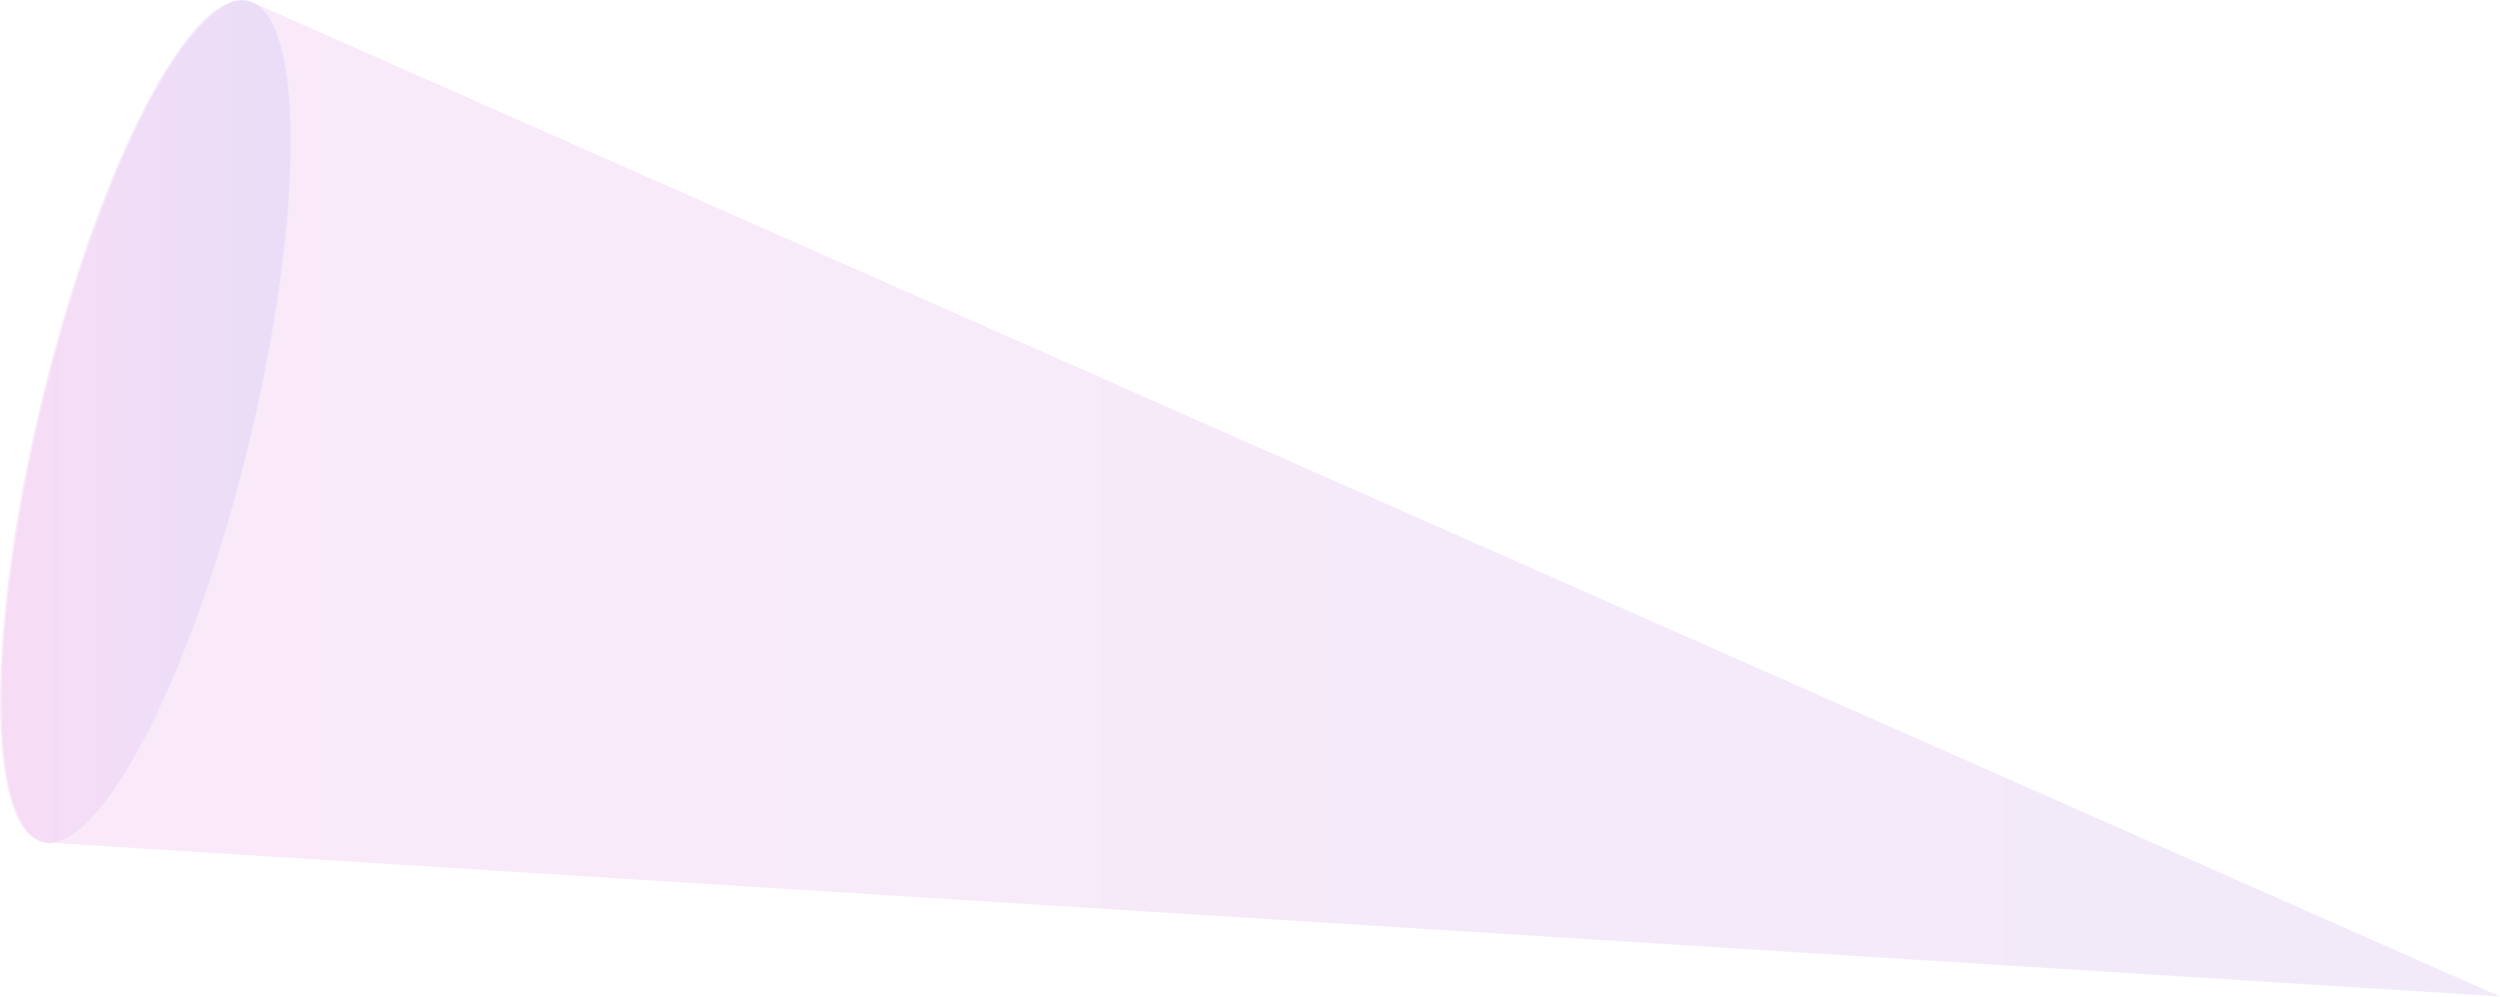
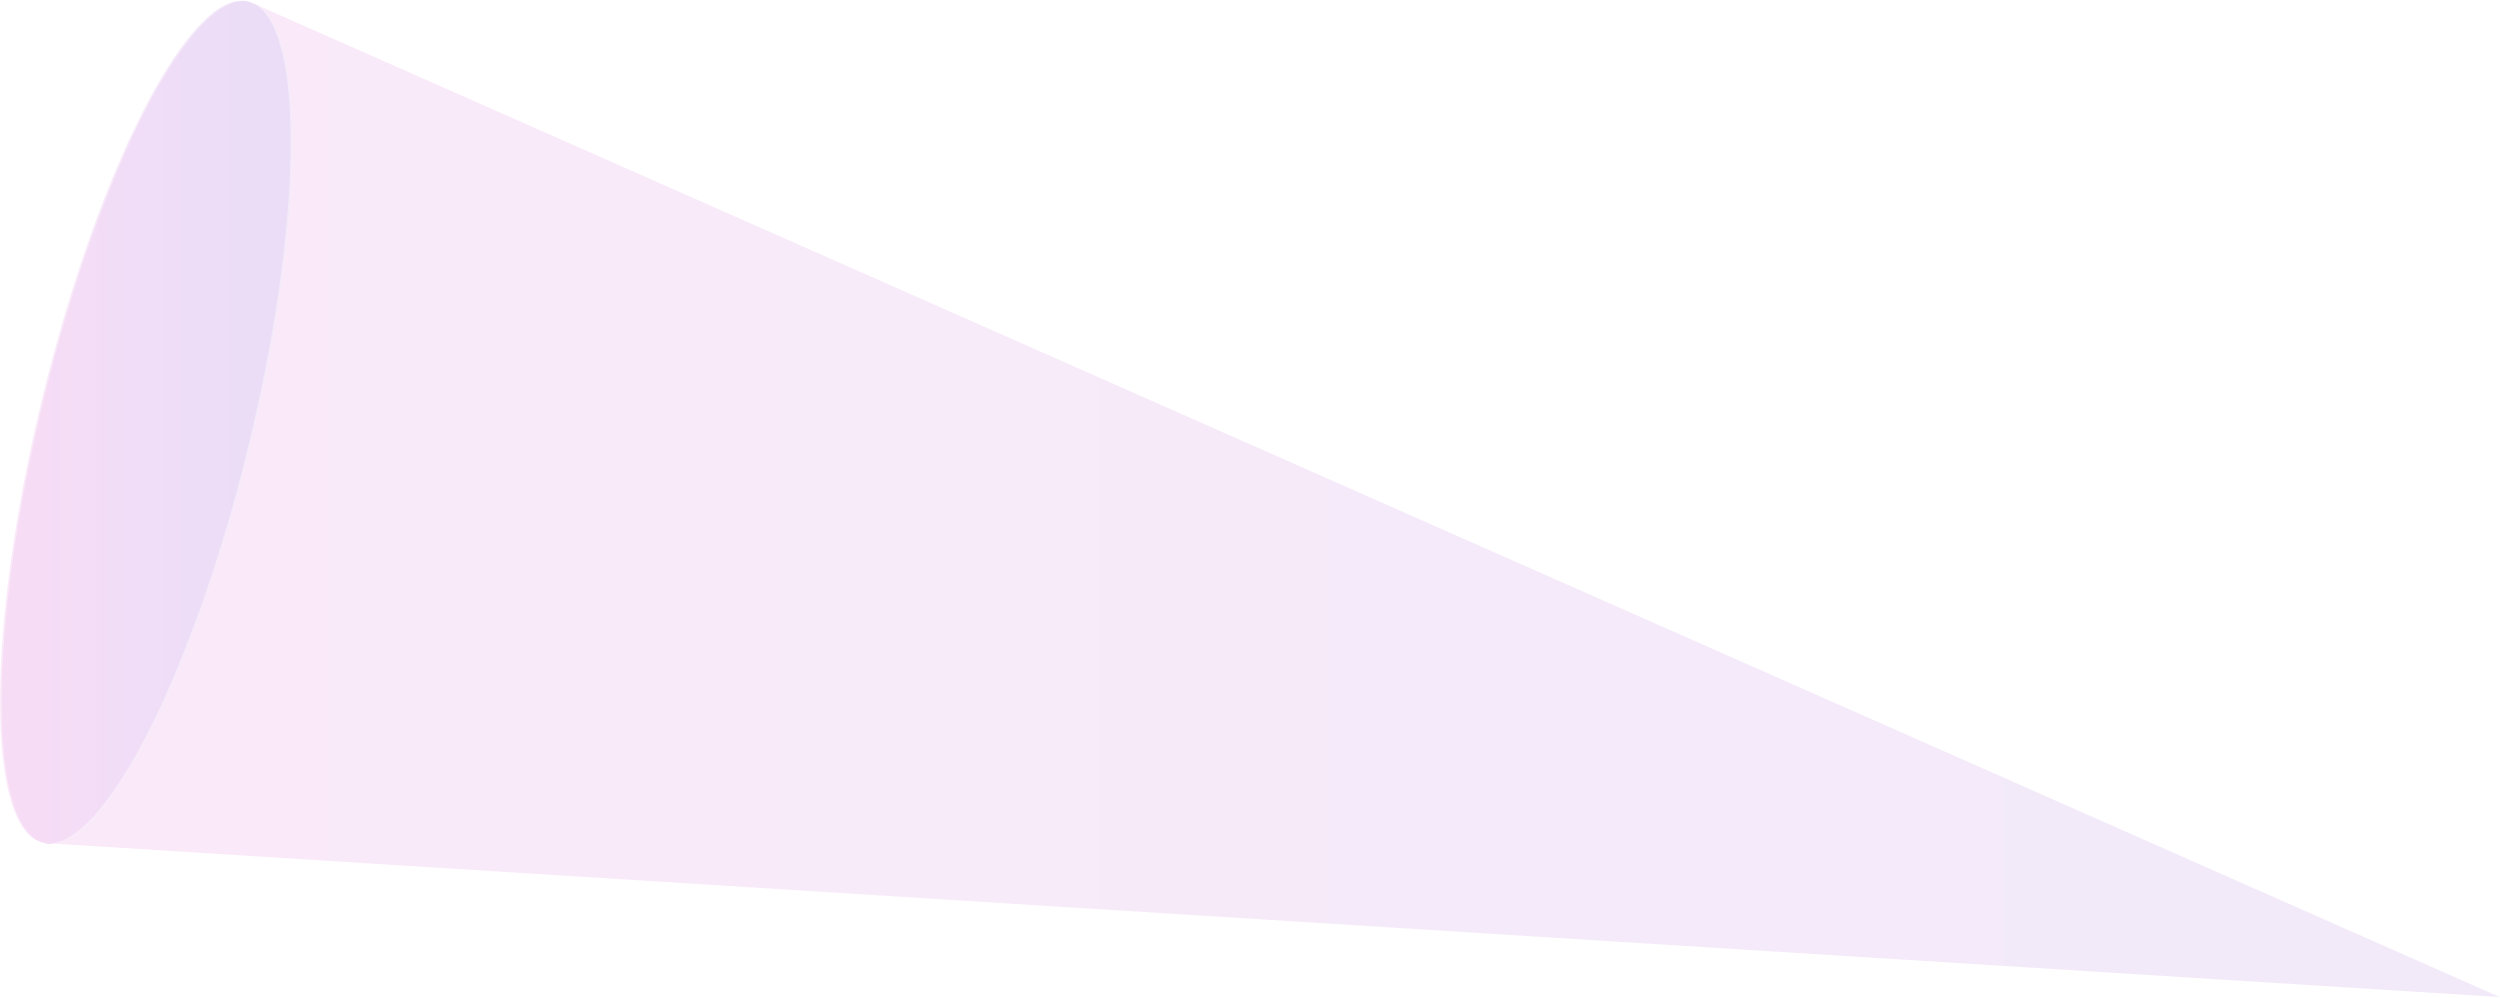
- <svg xmlns="http://www.w3.org/2000/svg" xmlns:xlink="http://www.w3.org/1999/xlink" viewBox="0 0 664.04 264.66">
+ <svg xmlns="http://www.w3.org/2000/svg" xmlns:xlink="http://www.w3.org/1999/xlink" class="o2__light" viewBox="0 0 664.04 264.66" width="664" height="265">
  <defs>
-     <style>.cls-1,.cls-2,.cls-3,.cls-4,.cls-6{opacity:0.3;}.cls-2{fill:url(#linear-gradient);}.cls-3{fill:url(#linear-gradient-2);}.cls-4{fill:url(#linear-gradient-3);}.cls-5{fill:url(#linear-gradient-4);}.cls-6{fill:url(#linear-gradient-5);}</style>
-     <linearGradient id="linear-gradient" x1="0.46" y1="112.01" x2="77.63" y2="112.01" gradientUnits="userSpaceOnUse">
+     <style>
+ 			.o2-cls-1,.o2-cls-2,.o2-cls-3,.o2-cls-4,.o2-cls-6{opacity:0.3;}.o2-cls-2{fill:url(#o2-linear-gradient);}.o2-cls-3{fill:url(#o2-linear-gradient-2);}.o2-cls-4{fill:url(#o2-linear-gradient-3);}.o2-cls-5{fill:url(#o2-linear-gradient-4);}.o2-cls-6{fill:url(#o2-linear-gradient-5);}
+ 		</style>
+     <linearGradient id="o2-linear-gradient" x1="0.46" y1="112.01" x2="77.63" y2="112.01" gradientUnits="userSpaceOnUse">
      <stop offset="0.07" stop-color="#c914bc" />
      <stop offset="0.59" stop-color="#911ac4" />
      <stop offset="0.99" stop-color="#731ac4" />
    </linearGradient>
-     <linearGradient id="linear-gradient-2" x1="0" y1="111.9" x2="77.17" y2="111.9" xlink:href="#linear-gradient" />
-     <linearGradient id="linear-gradient-3" x1="66.32" y1="0.81" x2="68.59" y2="0.81" xlink:href="#linear-gradient" />
-     <linearGradient id="linear-gradient-4" x1="11.76" y1="223.85" x2="14.23" y2="223.85" xlink:href="#linear-gradient" />
-     <linearGradient id="linear-gradient-5" x1="14.23" y1="132.99" x2="664.04" y2="132.99" xlink:href="#linear-gradient" />
+     <linearGradient id="o2-linear-gradient-2" x1="0" y1="111.9" x2="77.17" y2="111.9" xlink:href="#o2-linear-gradient" />
+     <linearGradient id="o2-linear-gradient-3" x1="66.32" y1="0.81" x2="68.59" y2="0.81" xlink:href="#o2-linear-gradient" />
+     <linearGradient id="o2-linear-gradient-4" x1="11.76" y1="223.85" x2="14.23" y2="223.85" xlink:href="#o2-linear-gradient" />
+     <linearGradient id="o2-linear-gradient-5" x1="14.23" y1="132.99" x2="664.04" y2="132.99" xlink:href="#o2-linear-gradient" />
  </defs>
-   <g id="Layer_2" data-name="Layer 2">
-     <g id="Layer_2-2" data-name="Layer 2">
-       <g class="cls-1">
-         <path class="cls-2" d="M66.32.32l2.27,1c12.76,8.33,12,58.95-2.26,117.39S29.39,222.41,14.23,223.91l-2.47-.16c-15.07-3.68-15.07-56.68,0-118.38S51.26-3.36,66.32.32Z" />
-         <path class="cls-3" d="M65.87.2l2.27,1c12.76,8.33,12,58.95-2.26,117.39S28.93,222.29,13.78,223.79l-2.47-.16C-3.76,220-3.77,167,11.3,105.26S50.8-3.48,65.87.2Z" />
-         <path class="cls-4" d="M66.32.32a7.47,7.47,0,0,1,2.27,1Z" />
-         <path class="cls-5" d="M14.23,223.91a7.27,7.27,0,0,1-2.47-.16Z" />
-         <path class="cls-6" d="M68.59,1.31,664,264.66,14.23,223.91c15.16-1.5,37.83-46.78,52.1-105.21S81.35,9.64,68.59,1.31Z" />
+   <g>
+     <g>
+       <g class="o2-cls-1">
+         <path class="o2-cls-2" d="M66.32.32l2.27,1c12.76,8.33,12,58.95-2.26,117.39S29.39,222.41,14.23,223.91l-2.47-.16c-15.07-3.68-15.07-56.68,0-118.38S51.26-3.36,66.32.32Z" />
+         <path class="o2-cls-3" d="M65.87.2l2.27,1c12.76,8.33,12,58.95-2.26,117.39S28.93,222.29,13.78,223.79l-2.47-.16C-3.76,220-3.77,167,11.3,105.26S50.8-3.48,65.87.2Z" />
+         <path class="o2-cls-4" d="M66.32.32a7.47,7.47,0,0,1,2.27,1Z" />
+         <path class="o2-cls-5" d="M14.23,223.91a7.27,7.27,0,0,1-2.47-.16Z" />
+         <path class="o2-cls-6" d="M68.59,1.31,664,264.66,14.23,223.91c15.16-1.5,37.83-46.78,52.1-105.21S81.35,9.64,68.59,1.31Z" />
      </g>
    </g>
  </g>
</svg>
